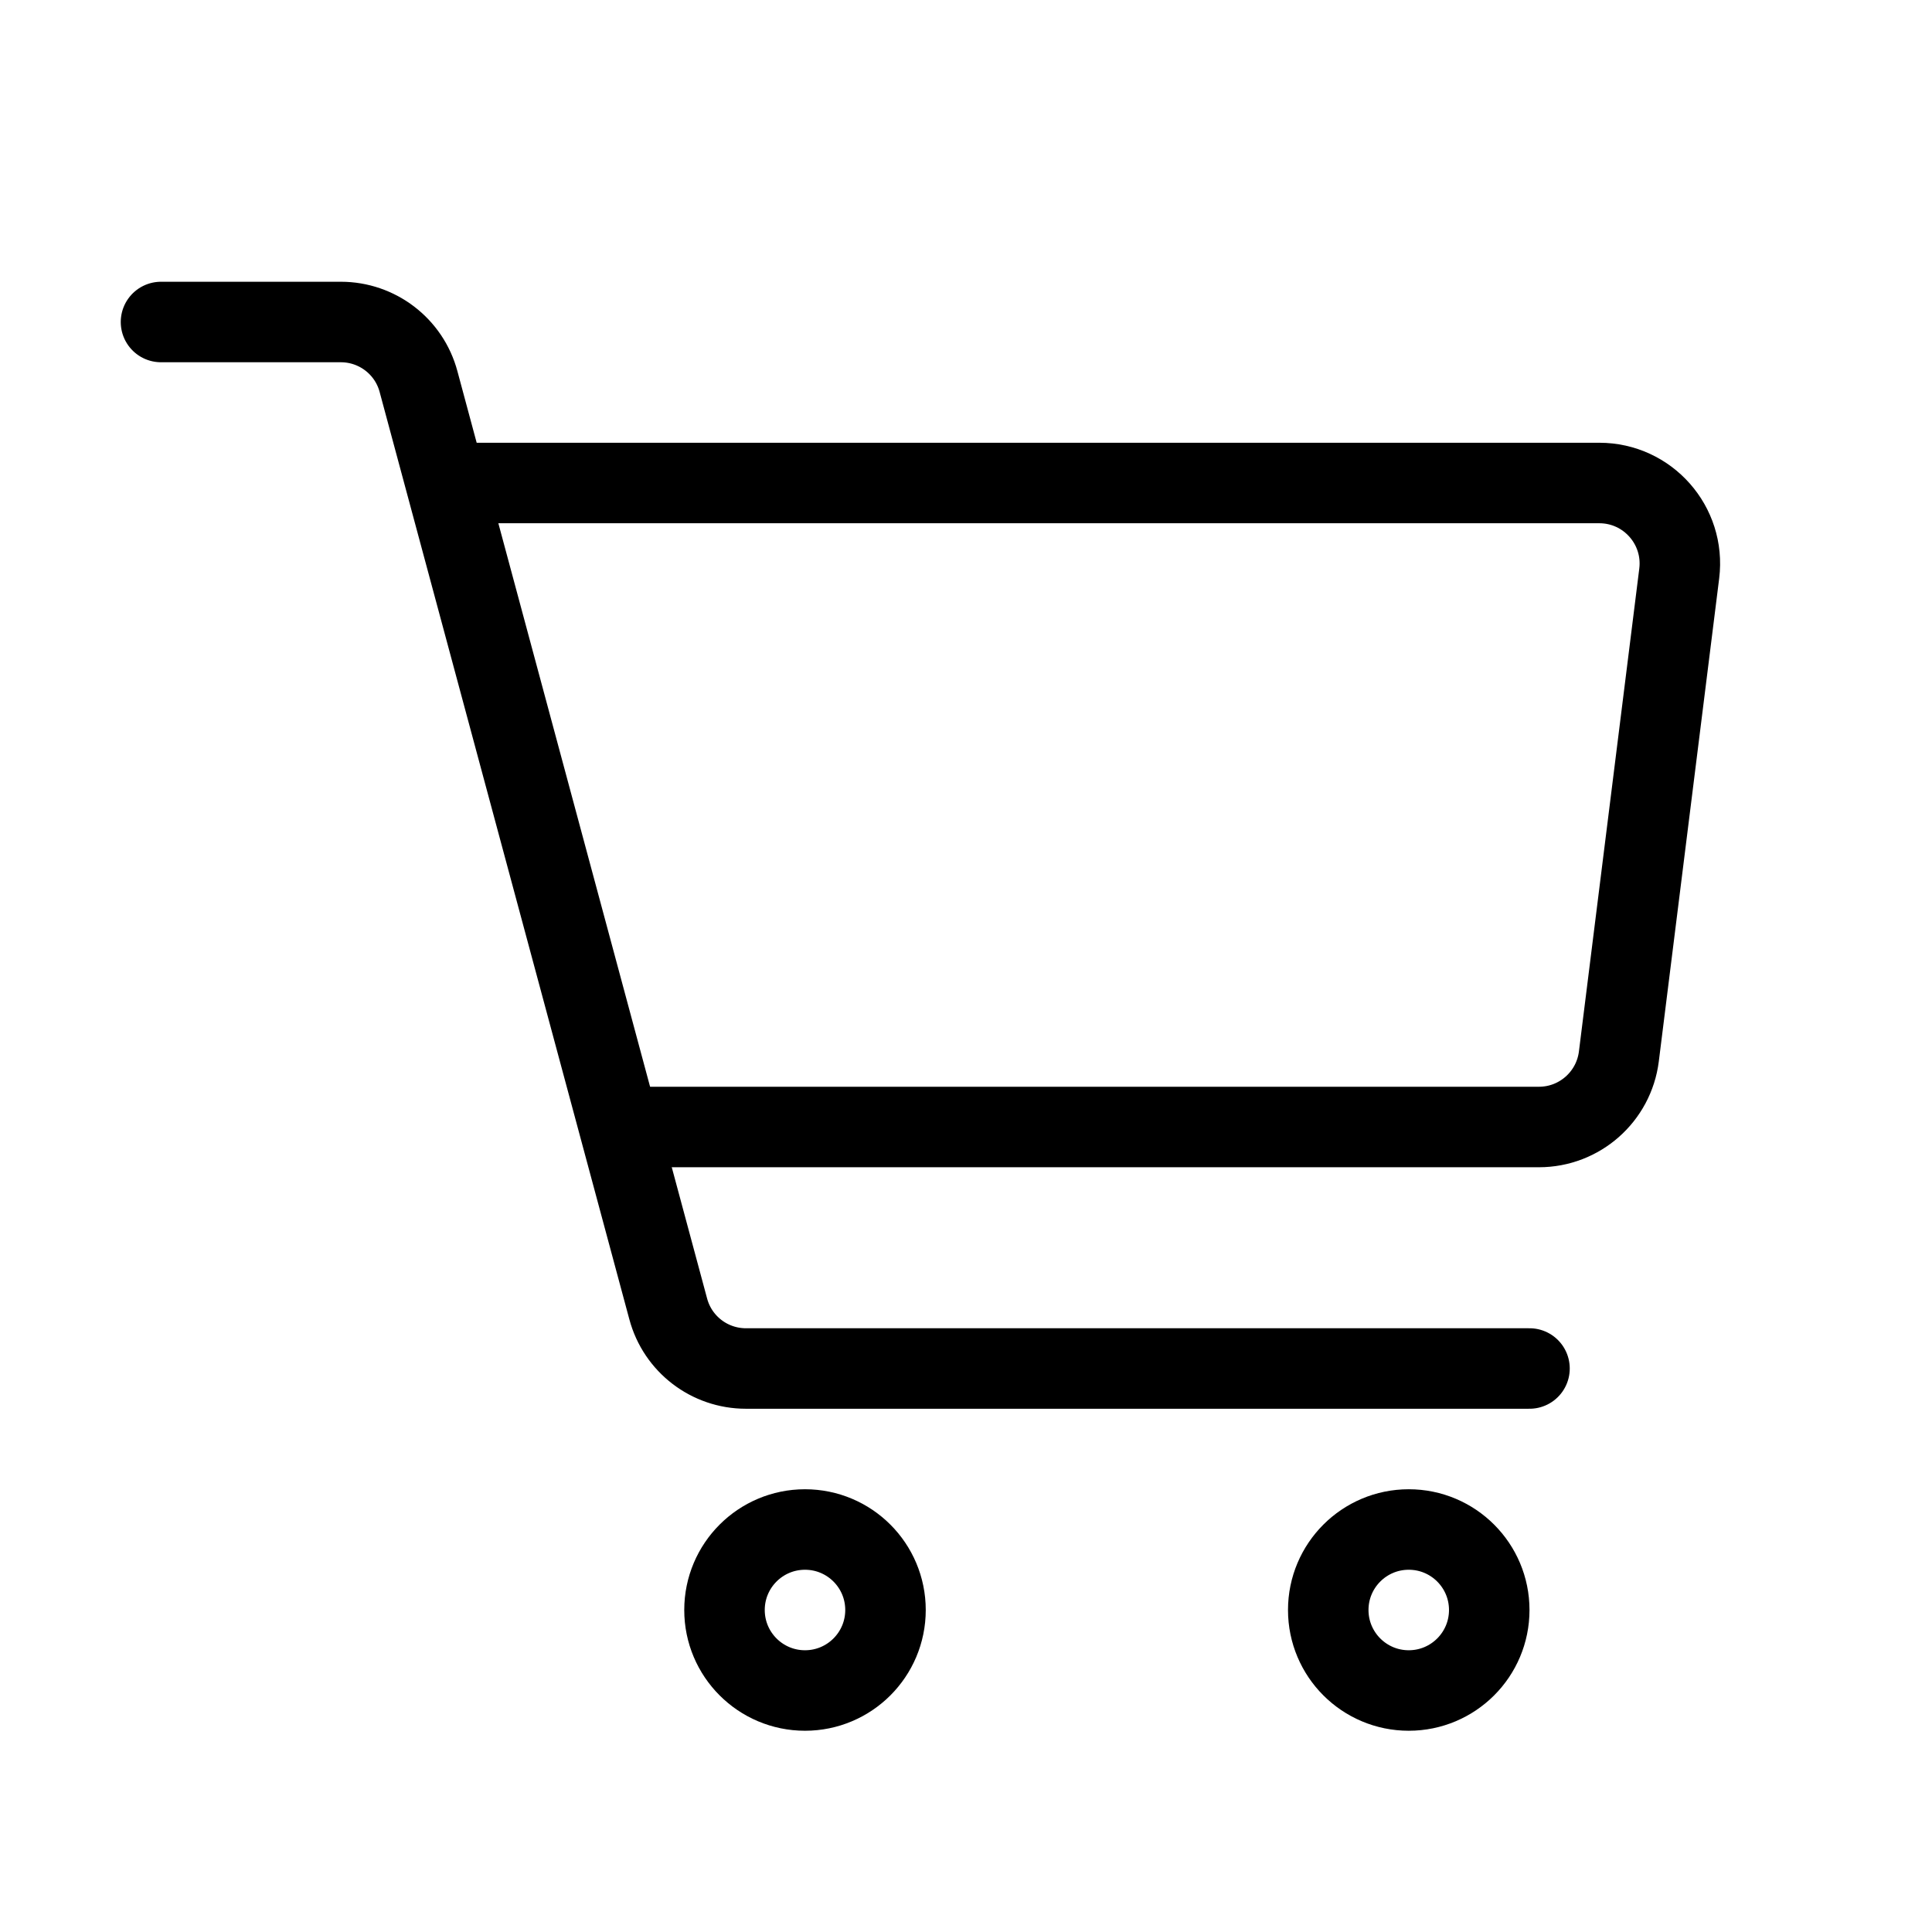
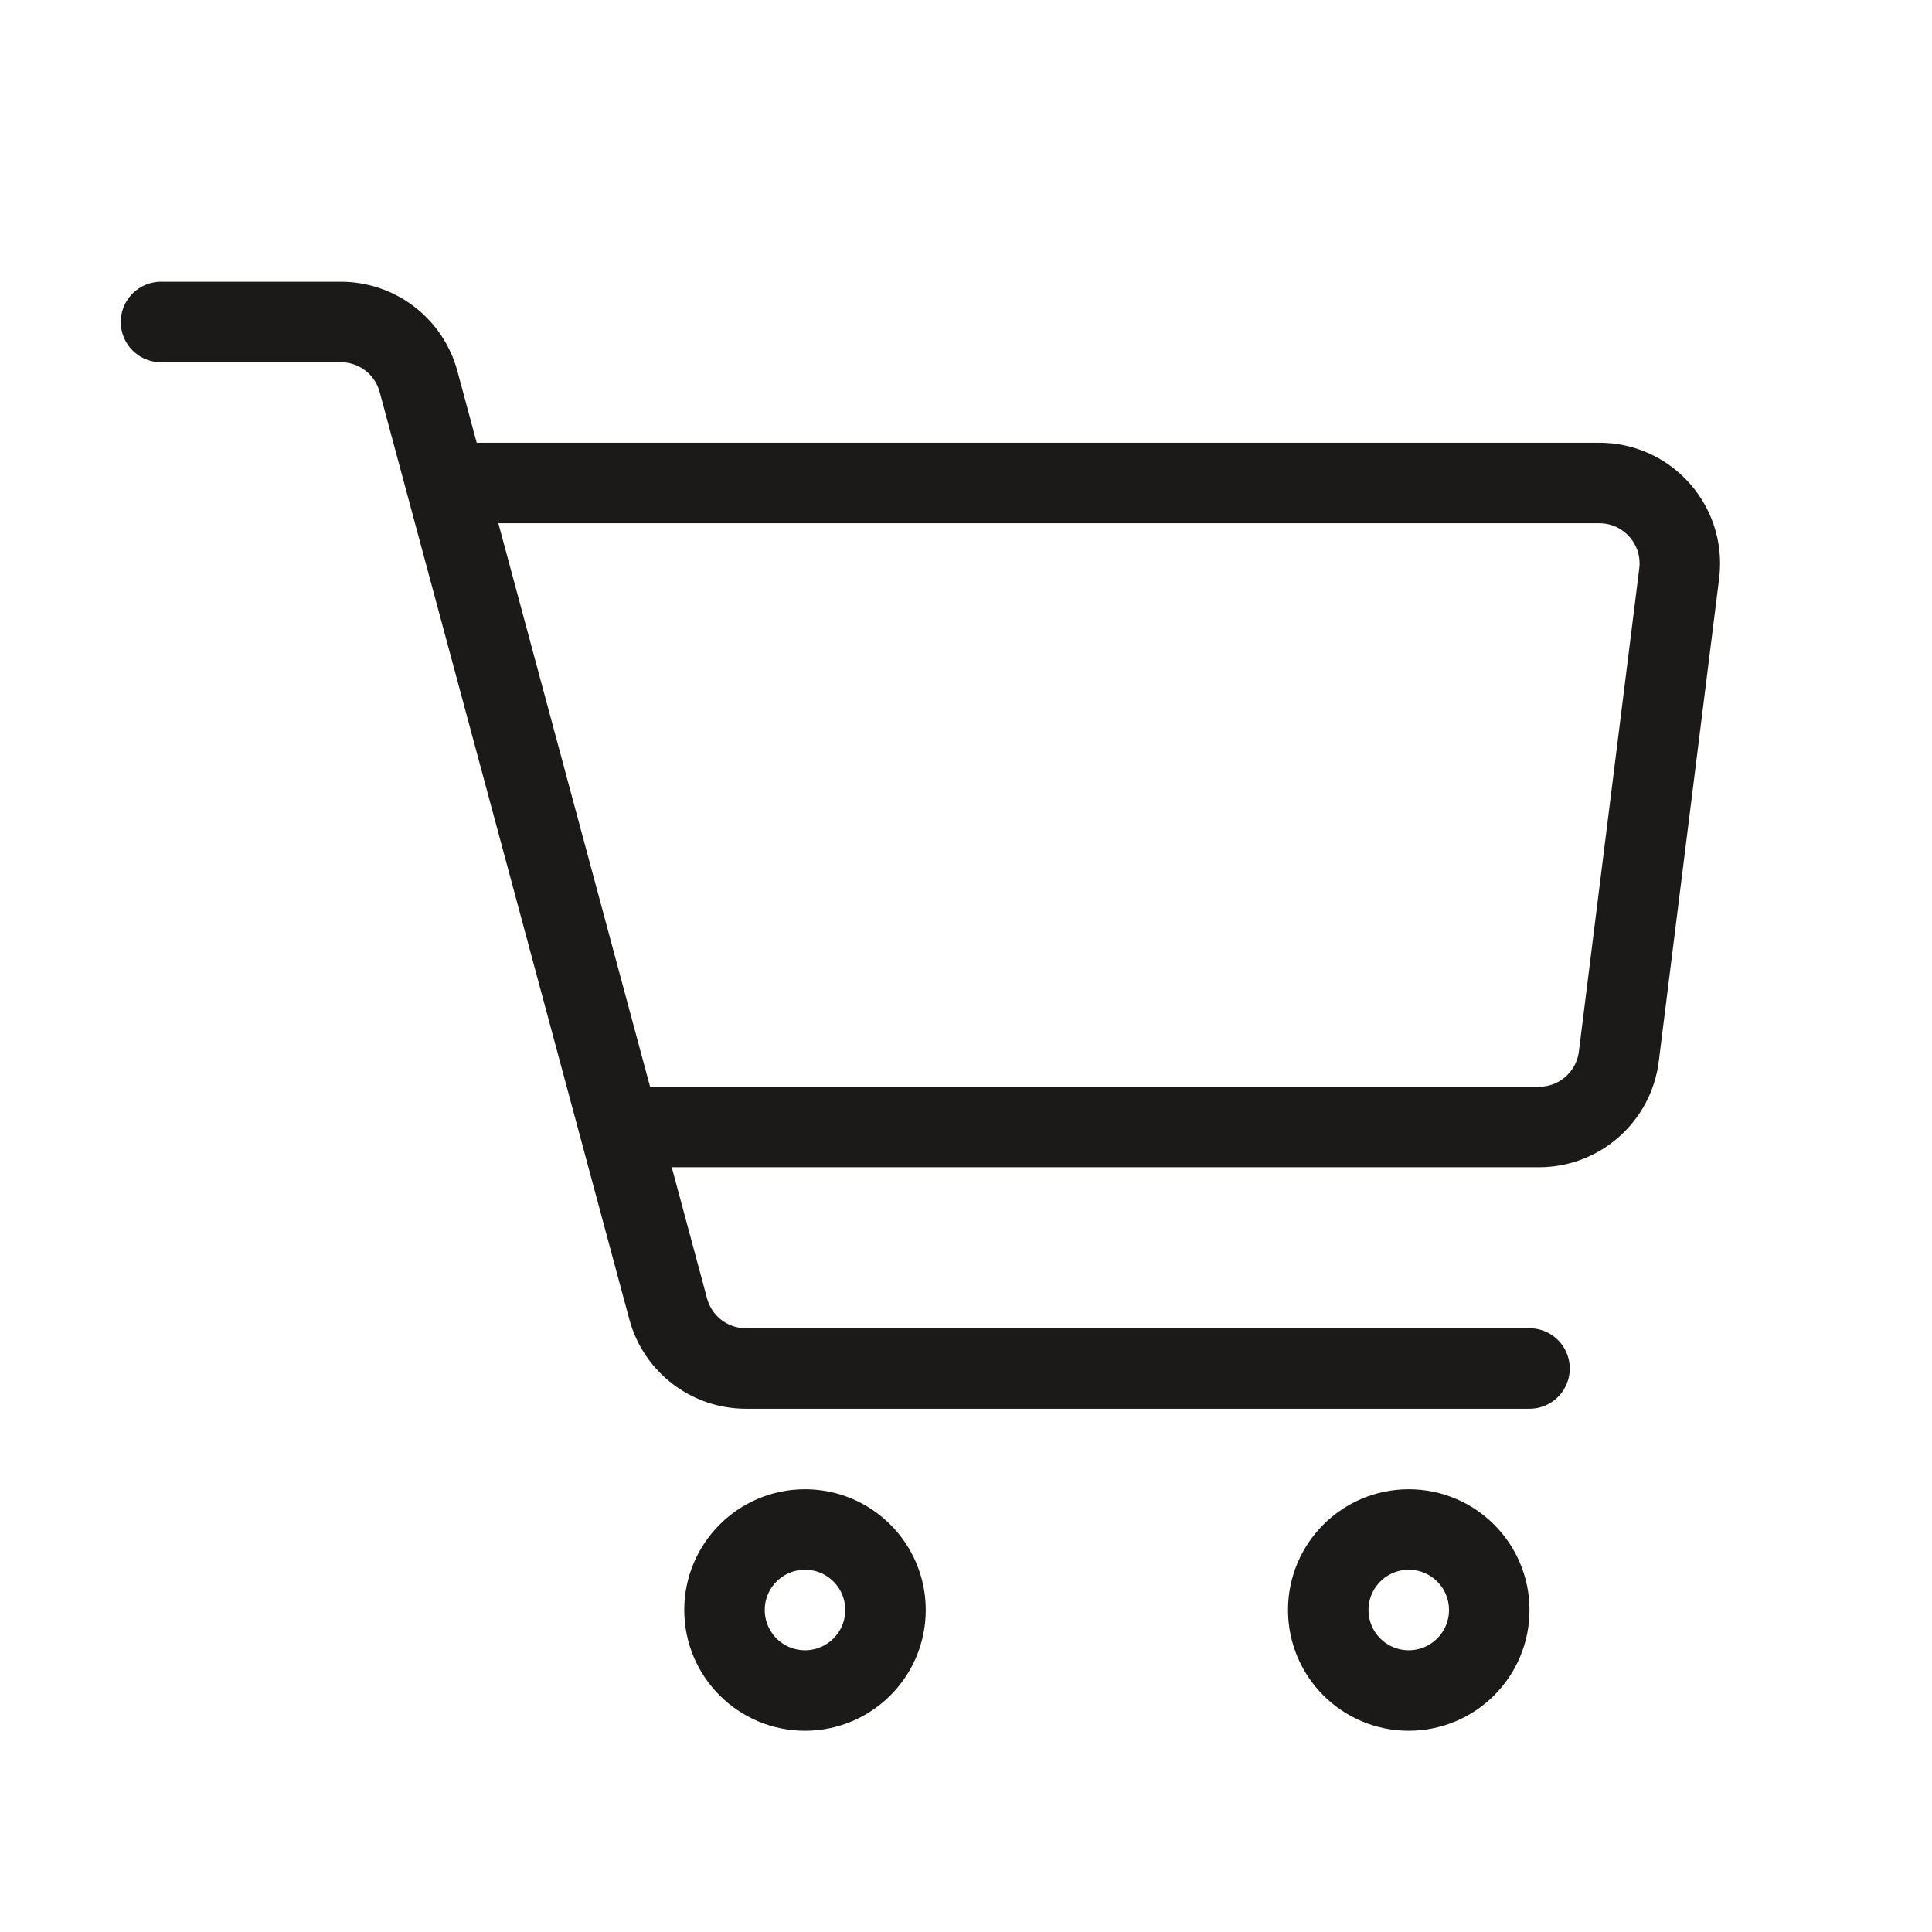
- <svg xmlns="http://www.w3.org/2000/svg" width="800px" height="800px" viewBox="0 0 24 24" fill="none">
-   <g clip-path="url(#clip0_15_35)">
-     <rect width="24" height="24" fill="white" />
-     <path d="M5.333 6H19.867C20.469 6 20.934 6.527 20.86 7.124L20.11 13.124C20.047 13.624 19.622 14 19.117 14H16.555H9.444H8" stroke="#000000" stroke-linejoin="round" />
-     <path d="M2 4H4.234C4.686 4 5.082 4.303 5.199 4.74L8.301 16.26C8.418 16.697 8.814 17 9.266 17H19" stroke="#000000" stroke-linecap="round" stroke-linejoin="round" />
-     <circle cx="10" cy="20" r="1" stroke="#000000" stroke-linejoin="round" />
-     <circle cx="17.5" cy="20" r="1" stroke="#000000" stroke-linejoin="round" />
+ <svg xmlns="http://www.w3.org/2000/svg" width="800" height="800" fill="none">
+   <g clip-path="url(#a)">
+     <mask id="b" width="800" height="800" x="0" y="0" maskUnits="userSpaceOnUse" style="mask-type:luminance">
+       <path fill="#fff" d="M800 0H0v800h800V0Z" />
+     </mask>
+     <g mask="url(#b)">
+       <path fill="#fff" d="M800 0H0v800h800V0Z" />
+       <path stroke="#1C1919" stroke-linejoin="round" stroke-width="33.333" d="M177.777 200H662.24c20.05 0 35.563 17.573 33.077 37.468l-25 199.999c-2.087 16.683-16.267 29.2-33.077 29.2H266.666" />
+       <path stroke="#1C1919" stroke-linecap="round" stroke-linejoin="round" stroke-width="33.333" d="M66.667 133.333h74.454c15.072 0 28.269 10.114 32.187 24.668L276.692 542c3.918 14.553 17.115 24.667 32.187 24.667h324.454" />
+       <path stroke="#1C1919" stroke-linejoin="round" stroke-width="33.333" d="M333.333 700c18.41 0 33.334-14.924 33.334-33.333 0-18.41-14.924-33.334-33.334-33.334-18.409 0-33.333 14.924-33.333 33.334C300 685.076 314.924 700 333.333 700ZM583.333 700c18.41 0 33.334-14.924 33.334-33.333 0-18.41-14.924-33.334-33.334-33.334-18.409 0-33.333 14.924-33.333 33.334C550 685.076 564.924 700 583.333 700Z" />
+     </g>
  </g>
  <defs>
-     <clipPath id="clip0_15_35">
-       <rect width="24" height="24" fill="white" />
+     <clipPath id="a">
+       <path fill="#fff" d="M0 0h800v800H0z" />
    </clipPath>
  </defs>
</svg>
